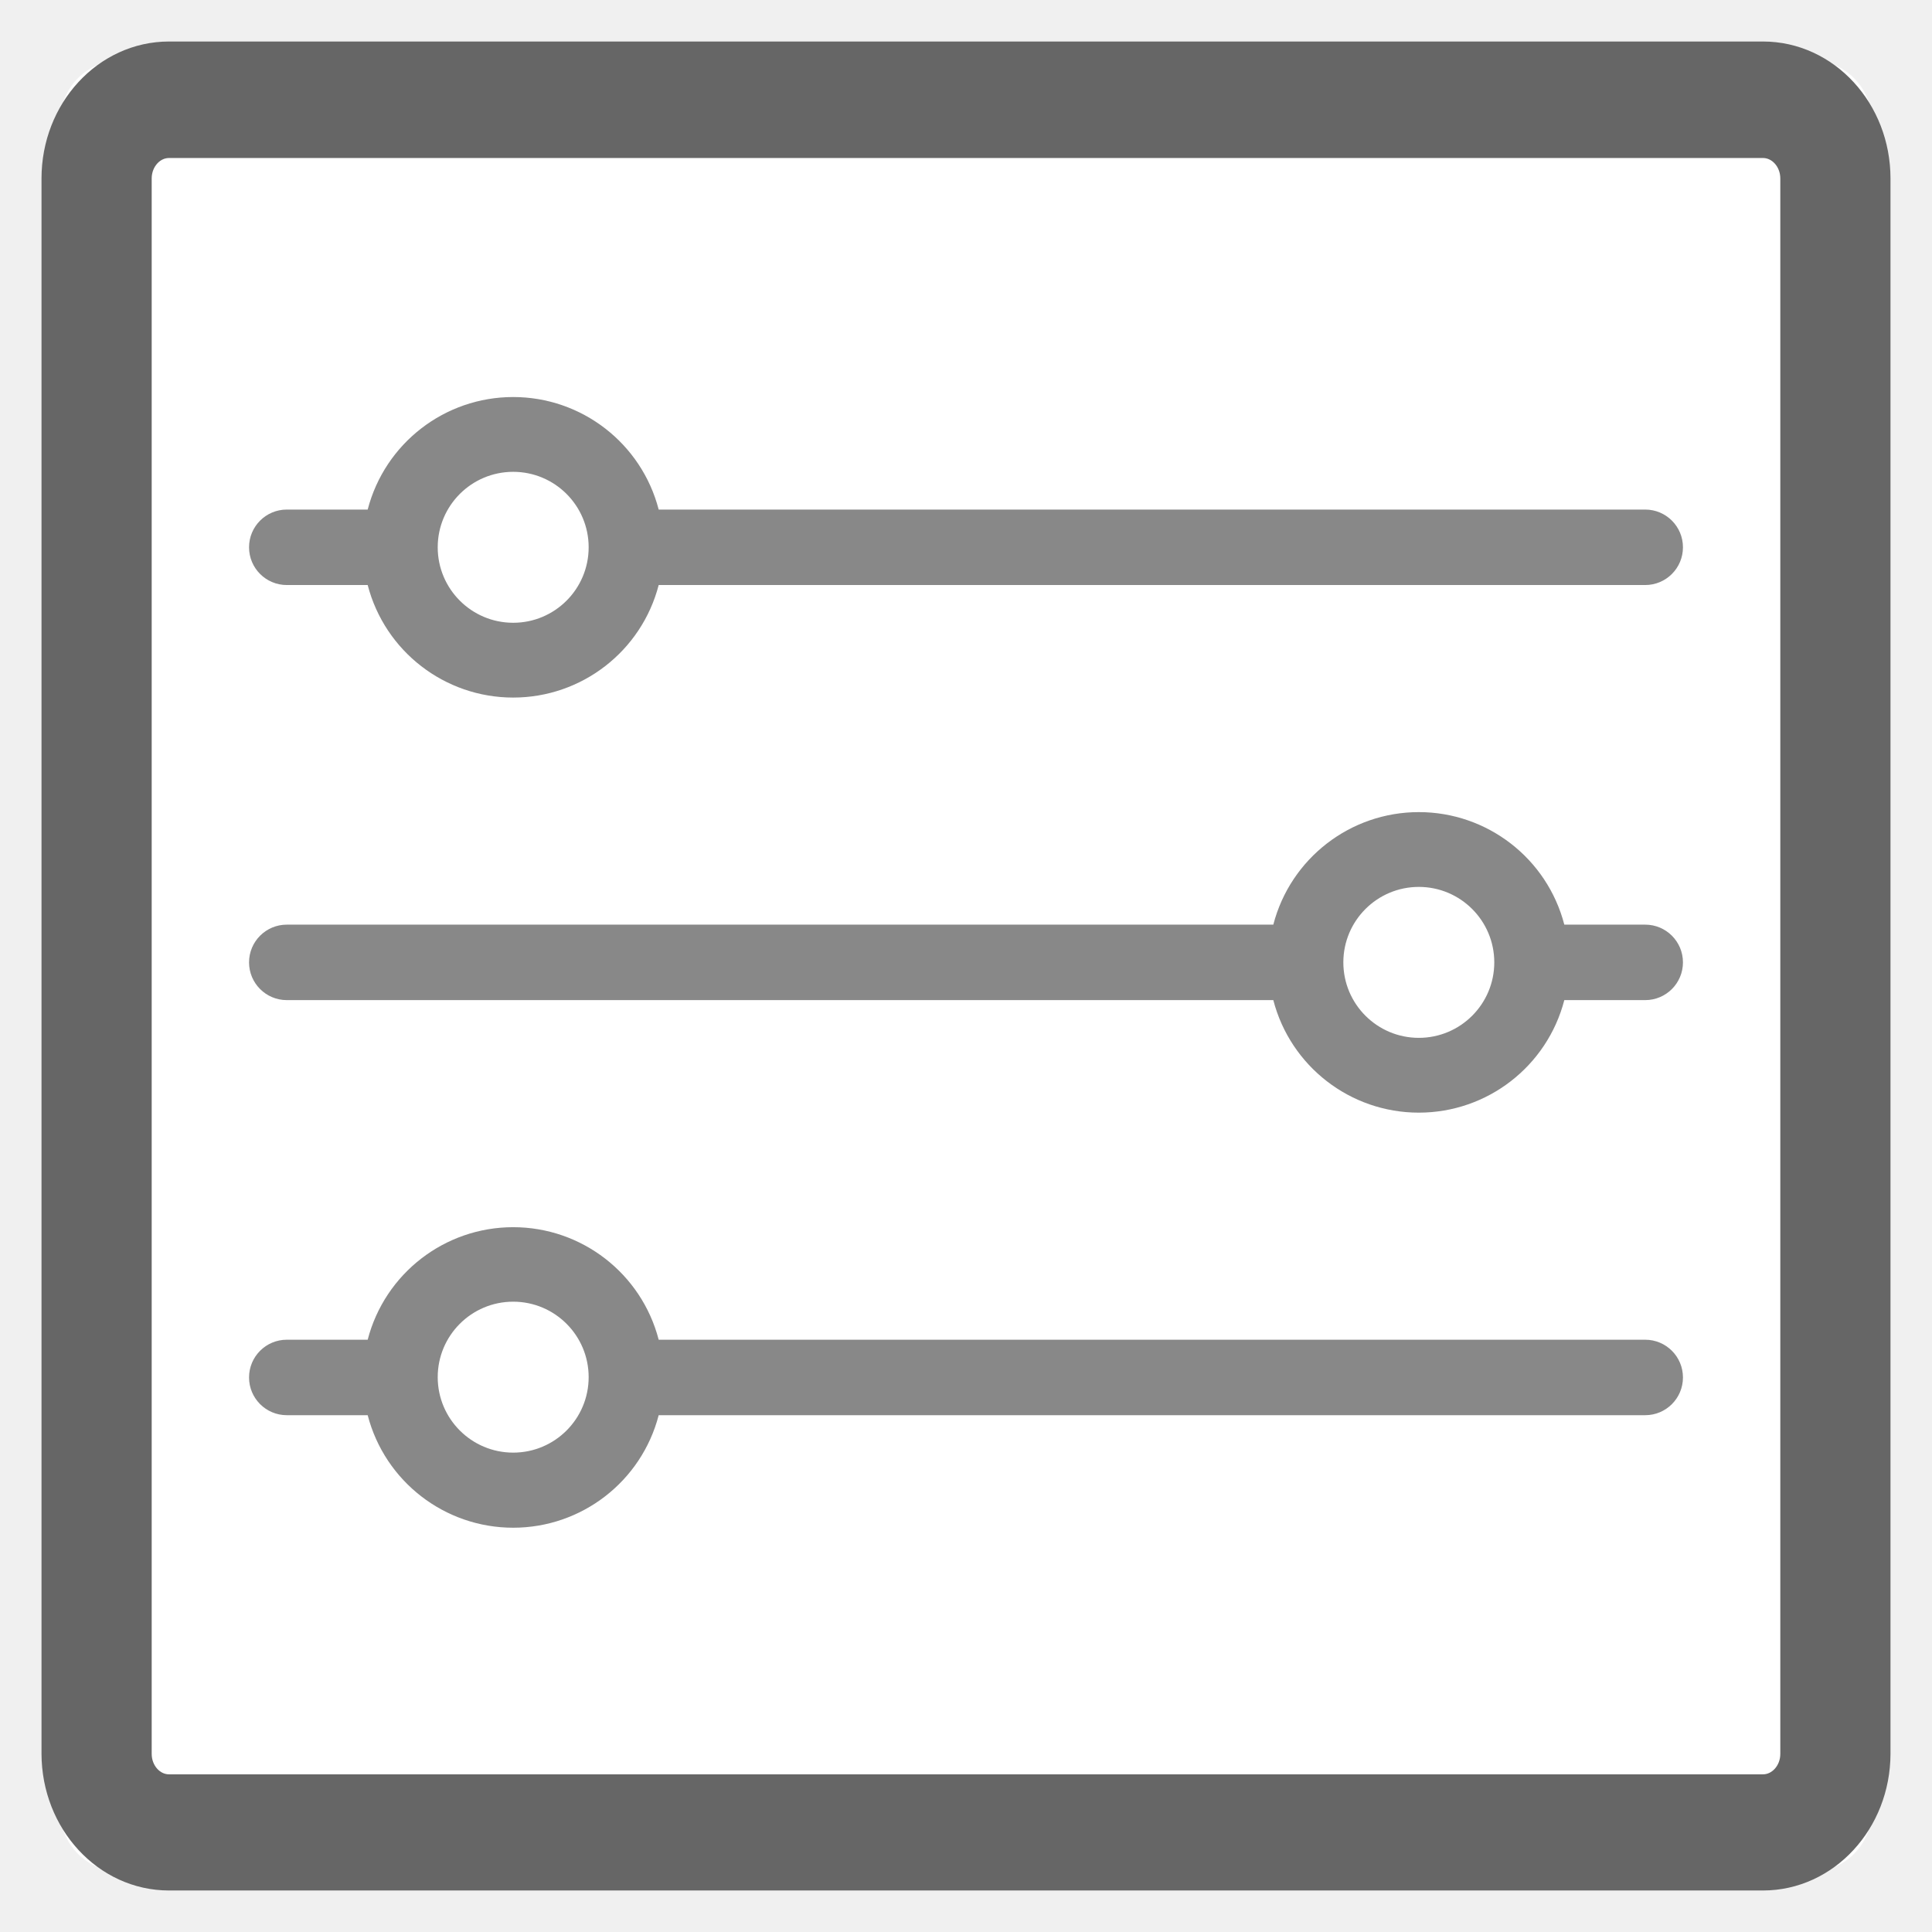
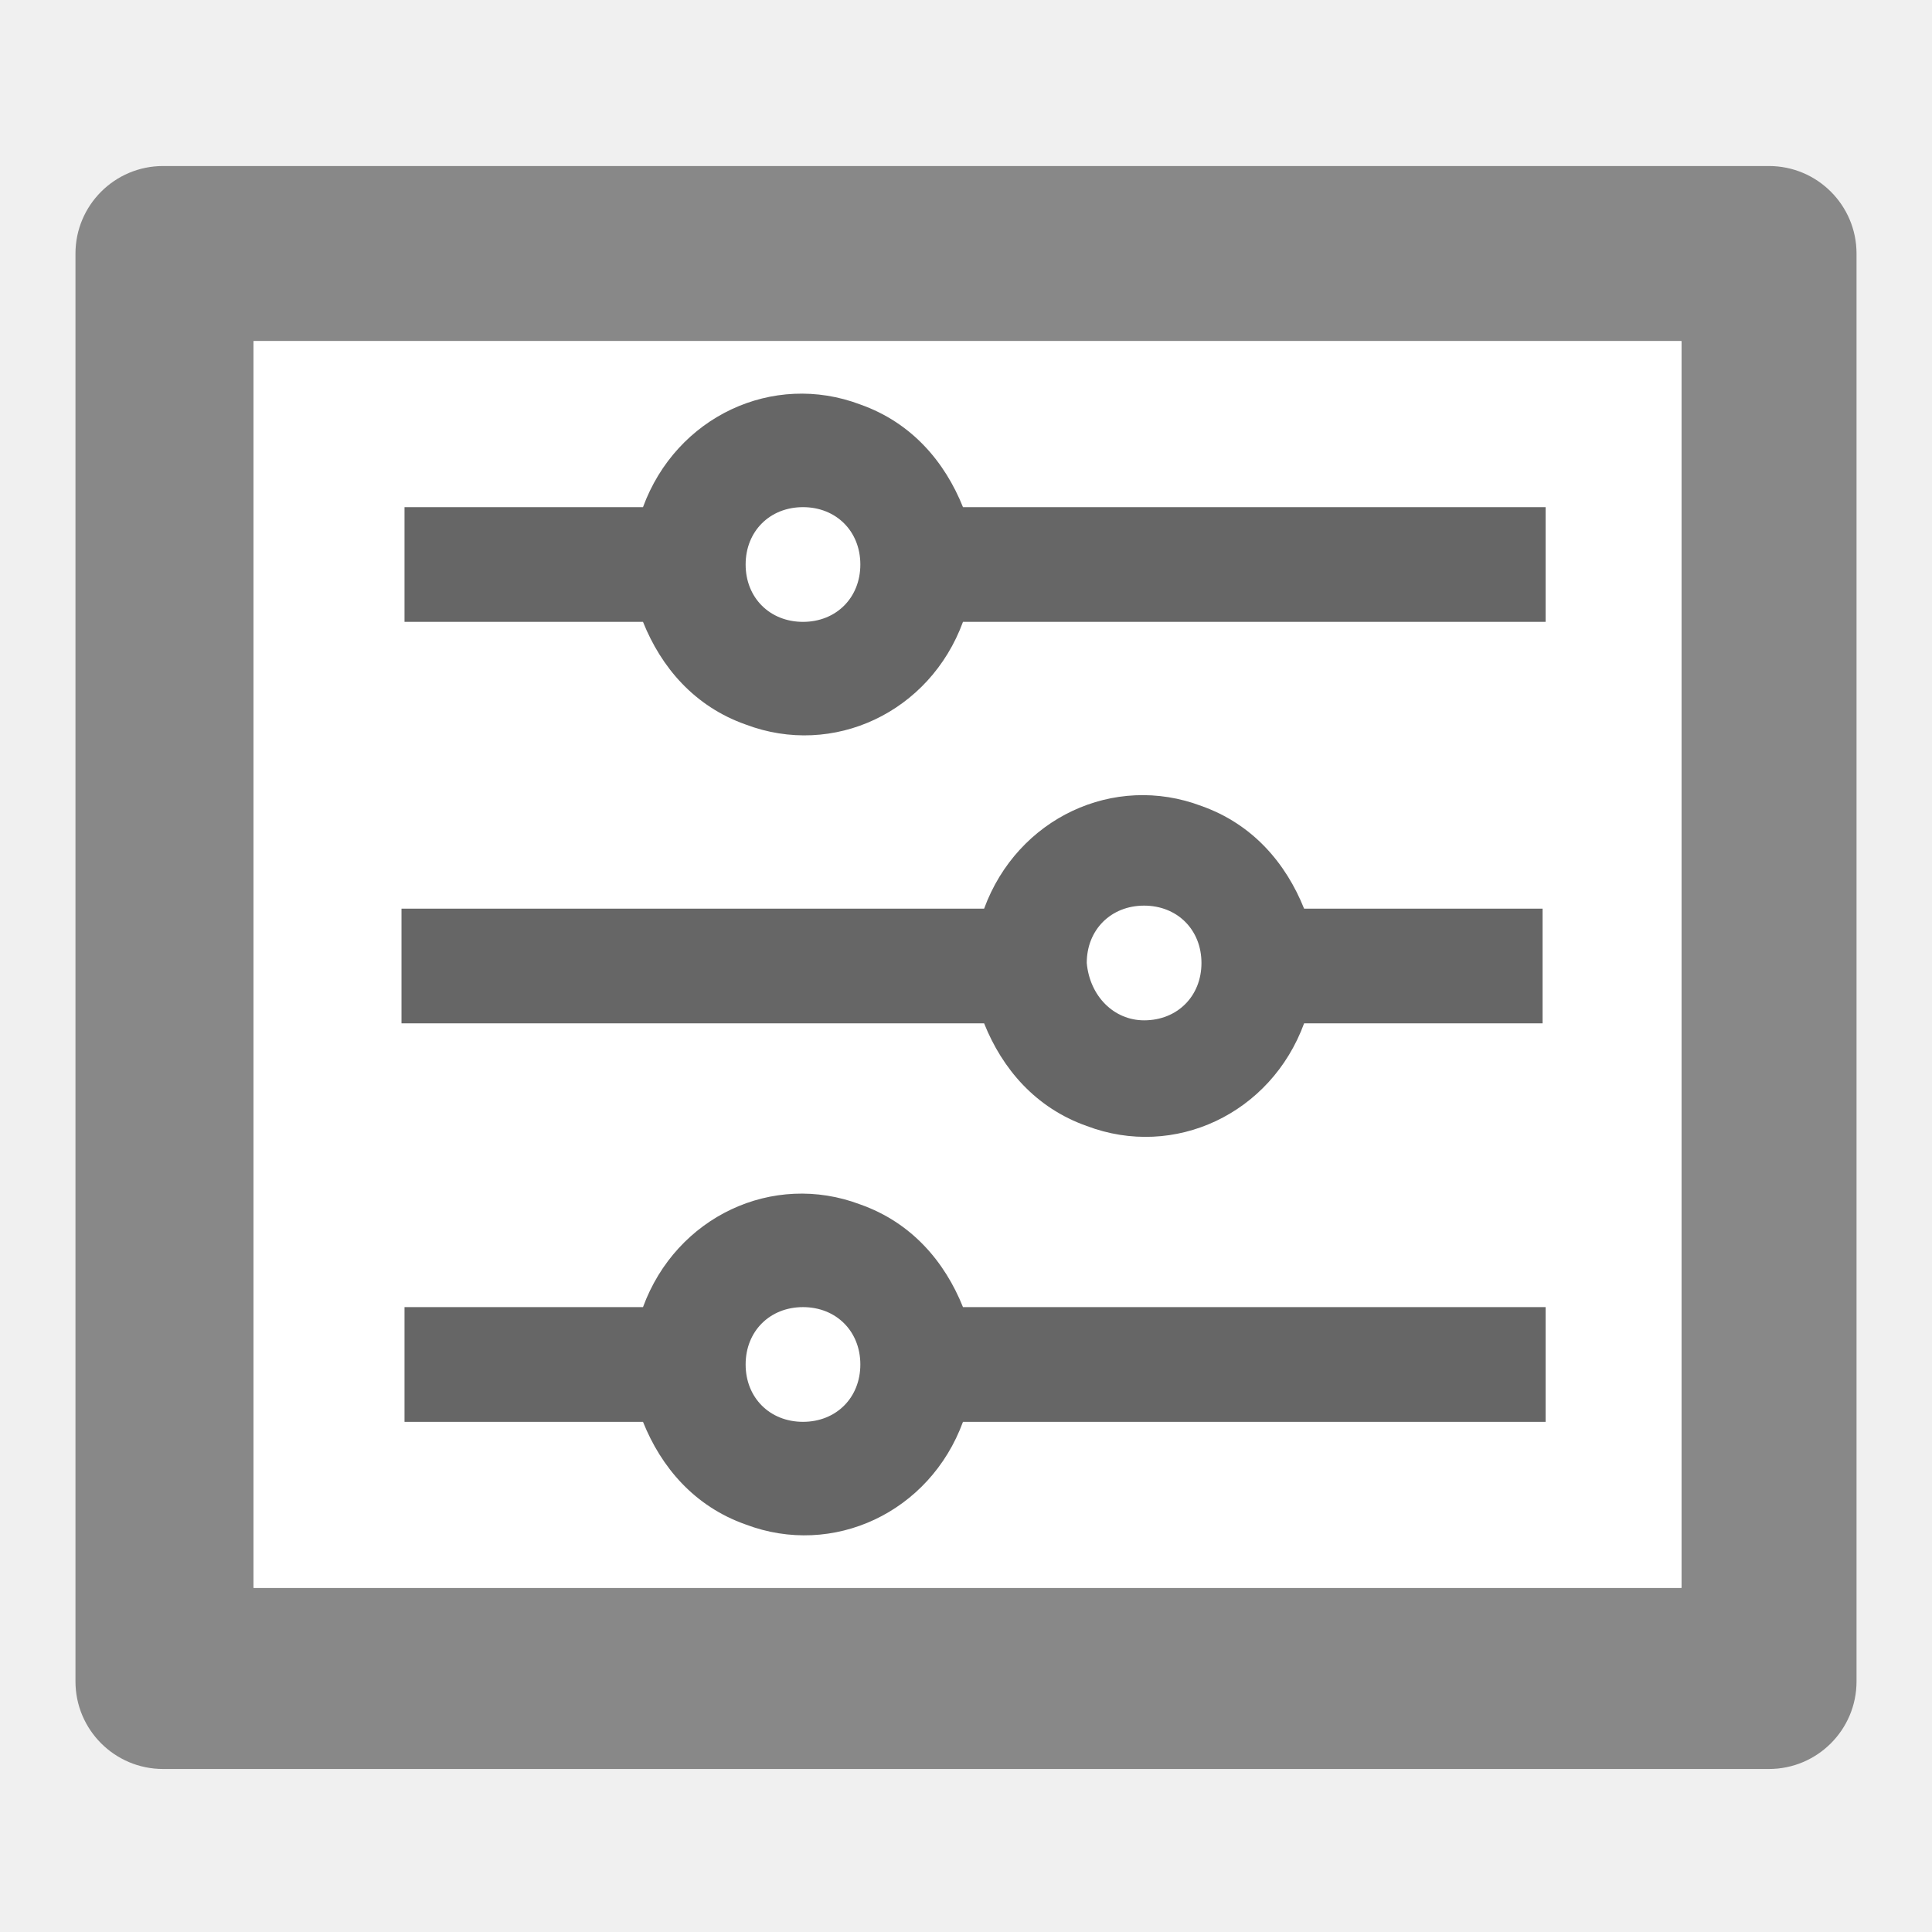
<svg xmlns="http://www.w3.org/2000/svg" viewBox="0 0 64 64" width="64" height="64">
-   <rect fill="#fff" x="2" y="2" width="60" height="60" rx="2" ry="2" />
-   <g fill="#006600">
-     <path d="M54.5 16.88H21.82a4.98 4.98 0 00-9.64 0H9.5a1.25 1.25 0 000 2.5h2.68a4.98 4.98 0 009.64 0H54.5a1.25 1.25 0 000-2.5zM17 20.63a2.5 2.5 0 112.5-2.5 2.5 2.5 0 01-2.5 2.5zM54.5 30.63h-2.68a4.98 4.98 0 00-9.64 0H9.5a1.25 1.25 0 000 2.5h32.68a4.98 4.98 0 009.64 0h2.68a1.25 1.25 0 000-2.5zM47 34.38a2.5 2.5 0 112.5-2.5 2.5 2.5 0 01-2.5 2.5zM54.5 44.38H21.82a4.98 4.98 0 00-9.64 0H9.5a1.25 1.25 0 000 2.5h2.68a4.98 4.98 0 009.64 0H54.5a1.25 1.25 0 000-2.5zM17 48.12a2.5 2.5 0 112.5-2.5 2.5 2.5 0 01-2.5 2.5z" style="paint-order: fill; vector-effect: non-scaling-stroke; fill: rgb(136, 136, 136);" />
-     <path stroke="#666666" d="M 58.4 2 L 5.6 2 C 3.612 2 2 3.752 2 5.913 L 2 58.097 C 2.006 60.254 3.616 62 5.6 62 L 58.4 62 C 60.384 62 61.994 60.254 62 58.097 L 62 5.913 C 62 3.752 60.388 2 58.4 2 Z M 59.6 58.087 C 59.606 58.811 59.066 59.402 58.4 59.402 L 5.6 59.402 C 4.934 59.402 4.394 58.811 4.4 58.087 L 4.4 5.903 C 4.405 5.187 4.941 4.609 5.6 4.609 L 58.4 4.609 C 59.062 4.609 59.6 5.193 59.6 5.913 Z" stroke-width="1.25" style="fill: rgb(102, 102, 102); paint-order: fill; vector-effect: non-scaling-stroke;" />
-   </g>
+   <path d="M2.5 8.4c0-1.6 1.3-2.9 2.9-2.9h53.2c1.6 0 2.9 1.3 2.9 2.9v47.3c0 1.6-1.3 2.9-2.9 2.9H5.4c-1.6 0-2.9-1.3-2.9-2.9V8.4zm5.9 2.9v41.3h47.3V11.3H8.4z" fill="#888" />
+   <path fill="#fff" d="M8.4 11.3h47.3v41.3H8.4z" />
+   <path d="M21.3 43.3c1.1-3 4.3-4.5 7.2-3.4 1.7.6 2.8 1.9 3.4 3.4h19.3v3.8H31.9c-1.1 3-4.3 4.5-7.2 3.4-1.7-.6-2.8-1.9-3.4-3.4h-7.9v-3.8h7.9zm11.3-13.2c1.1-3 4.3-4.5 7.2-3.4 1.7.6 2.8 1.9 3.4 3.4h7.9v3.8h-7.9c-1.1 3-4.3 4.5-7.2 3.4-1.7-.6-2.8-1.9-3.4-3.4H13.3v-3.8h19.3zM21.3 16.8c1.1-3 4.3-4.5 7.2-3.4 1.7.6 2.8 1.9 3.4 3.4h19.3v3.8H31.9c-1.1 3-4.3 4.5-7.2 3.4-1.7-.6-2.8-1.9-3.4-3.4h-7.9v-3.8h7.9zm5.3 3.8c1.1 0 1.9-.8 1.9-1.9s-.8-1.9-1.9-1.9-1.9.8-1.9 1.9c0 1.1.8 1.9 1.9 1.9zm11.3 13.2c1.1 0 1.9-.8 1.9-1.9 0-1.1-.8-1.9-1.9-1.9s-1.9.8-1.9 1.9c.1 1.1.9 1.9 1.9 1.9zM26.6 47.1c1.1 0 1.9-.8 1.9-1.9s-.8-1.9-1.9-1.9-1.9.8-1.9 1.9.8 1.9 1.9 1.9z" fill="#666" />
</svg>
